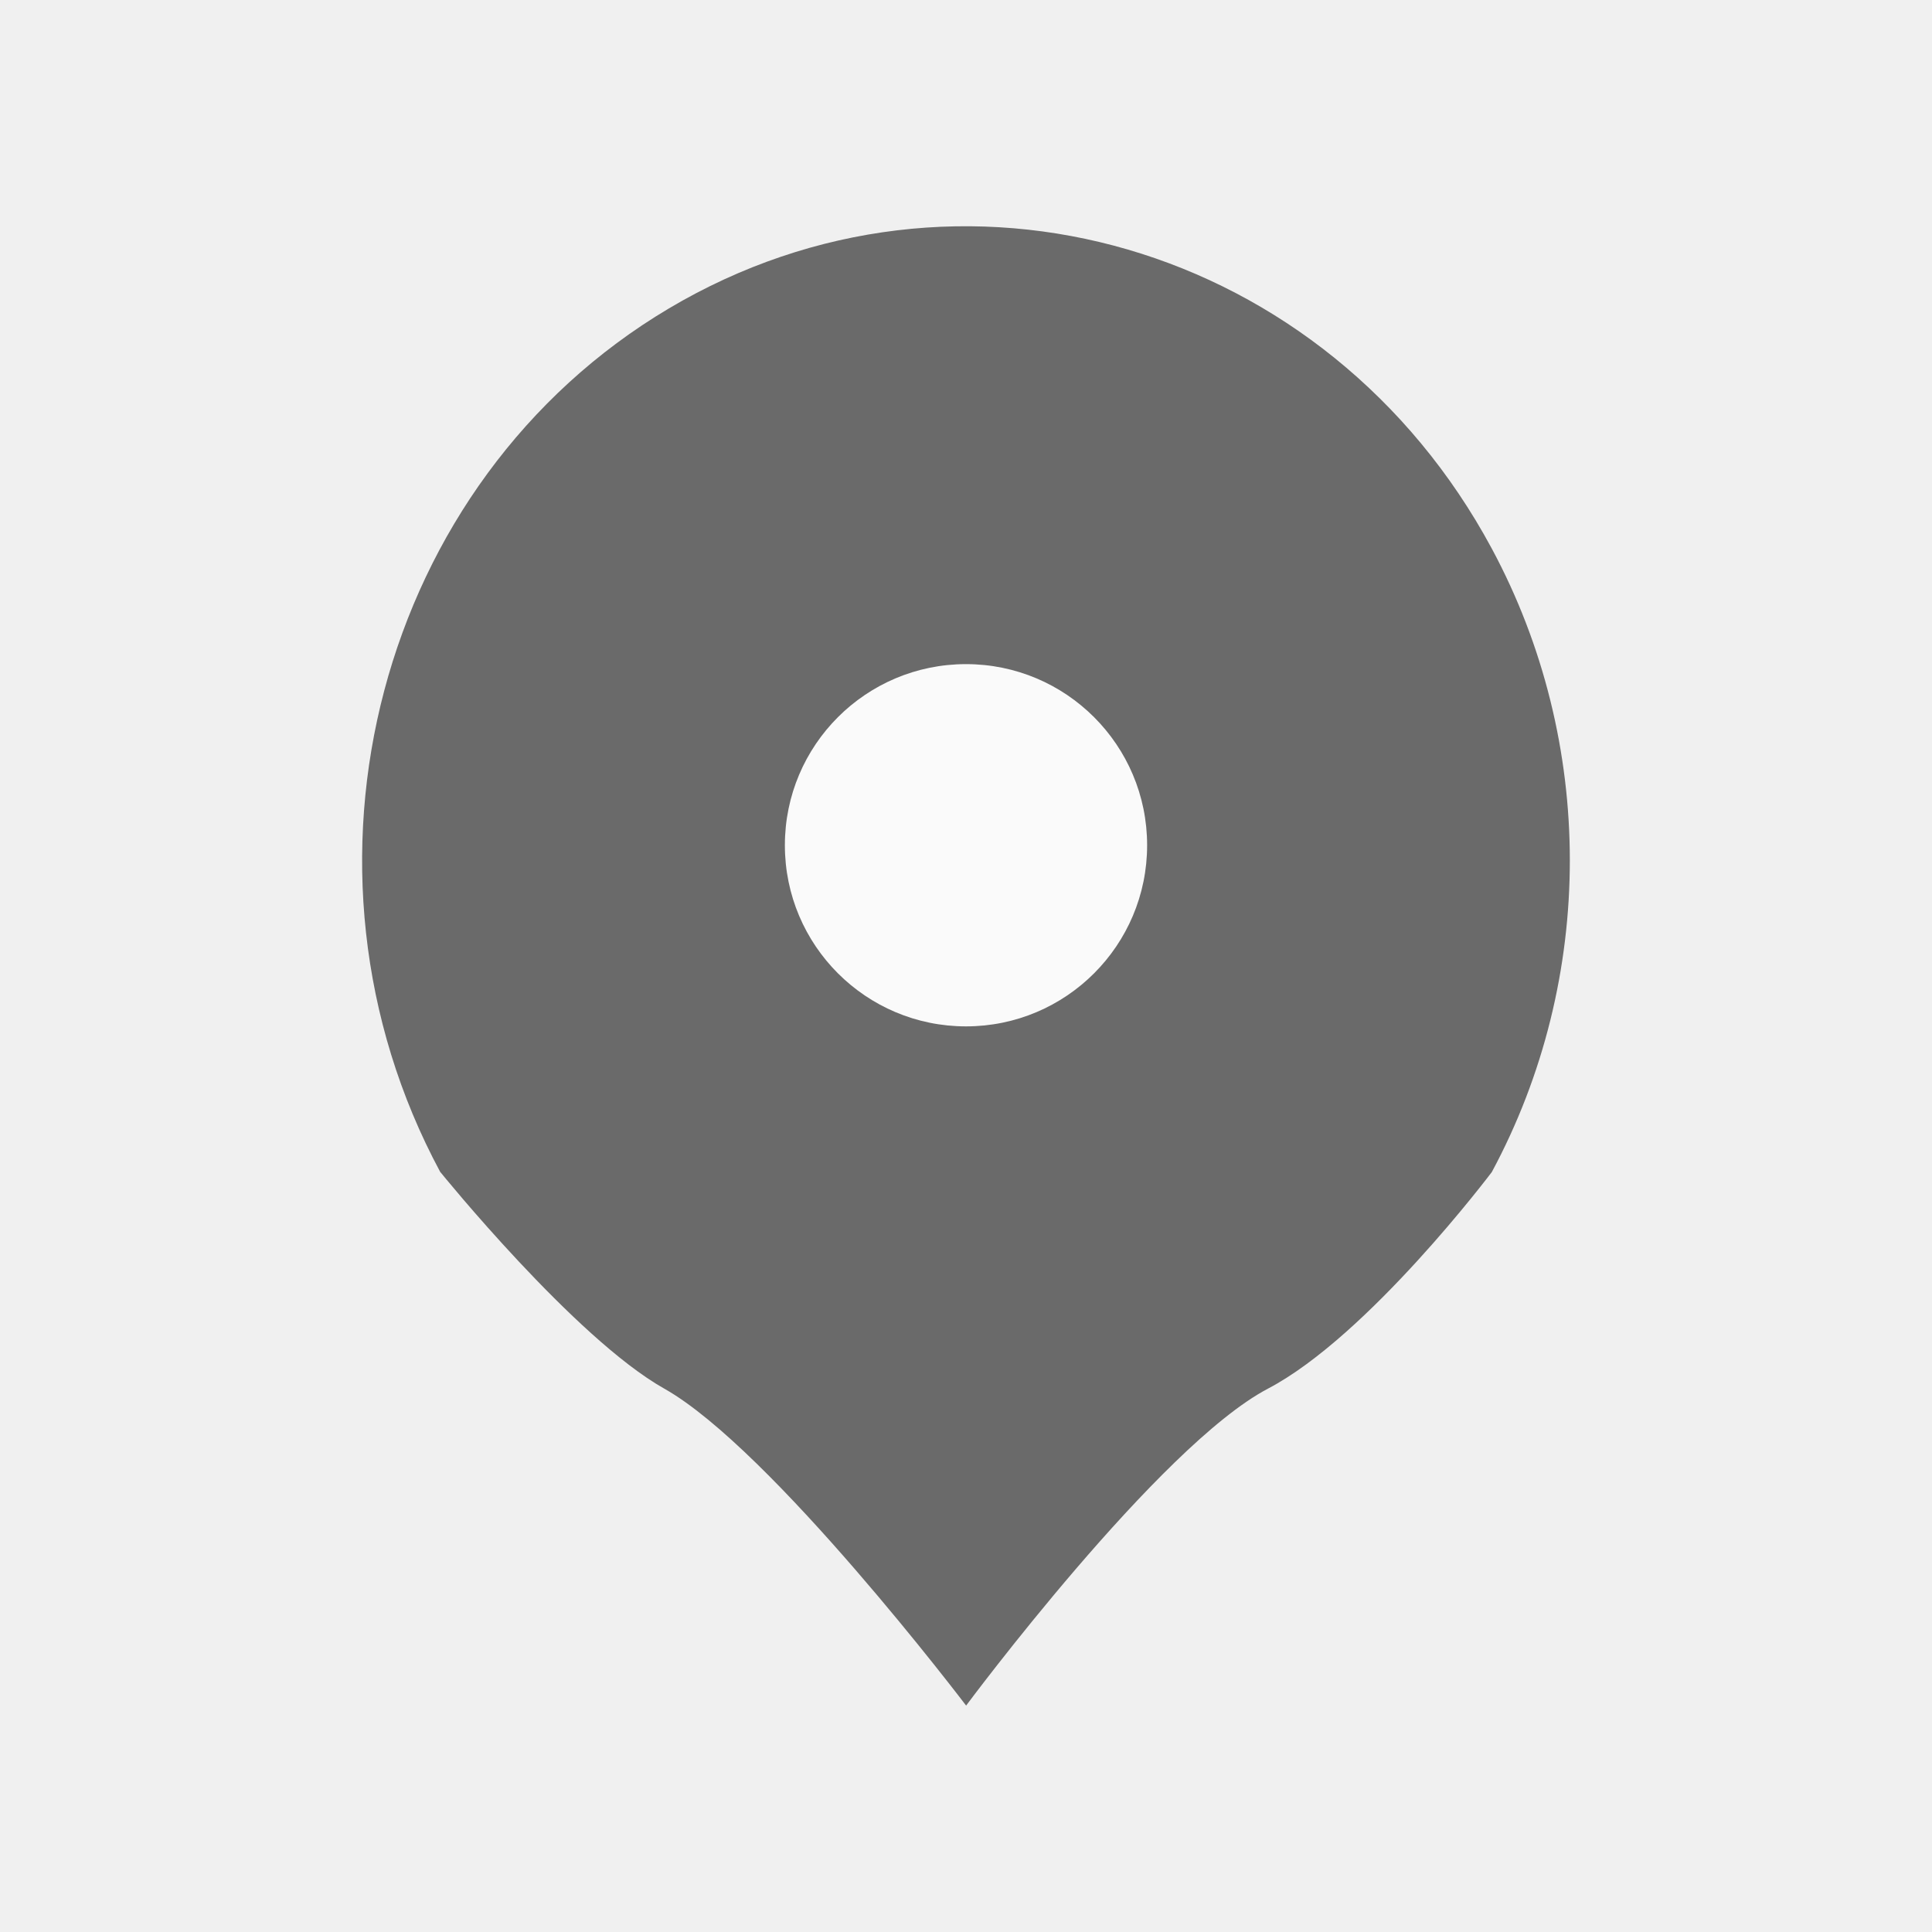
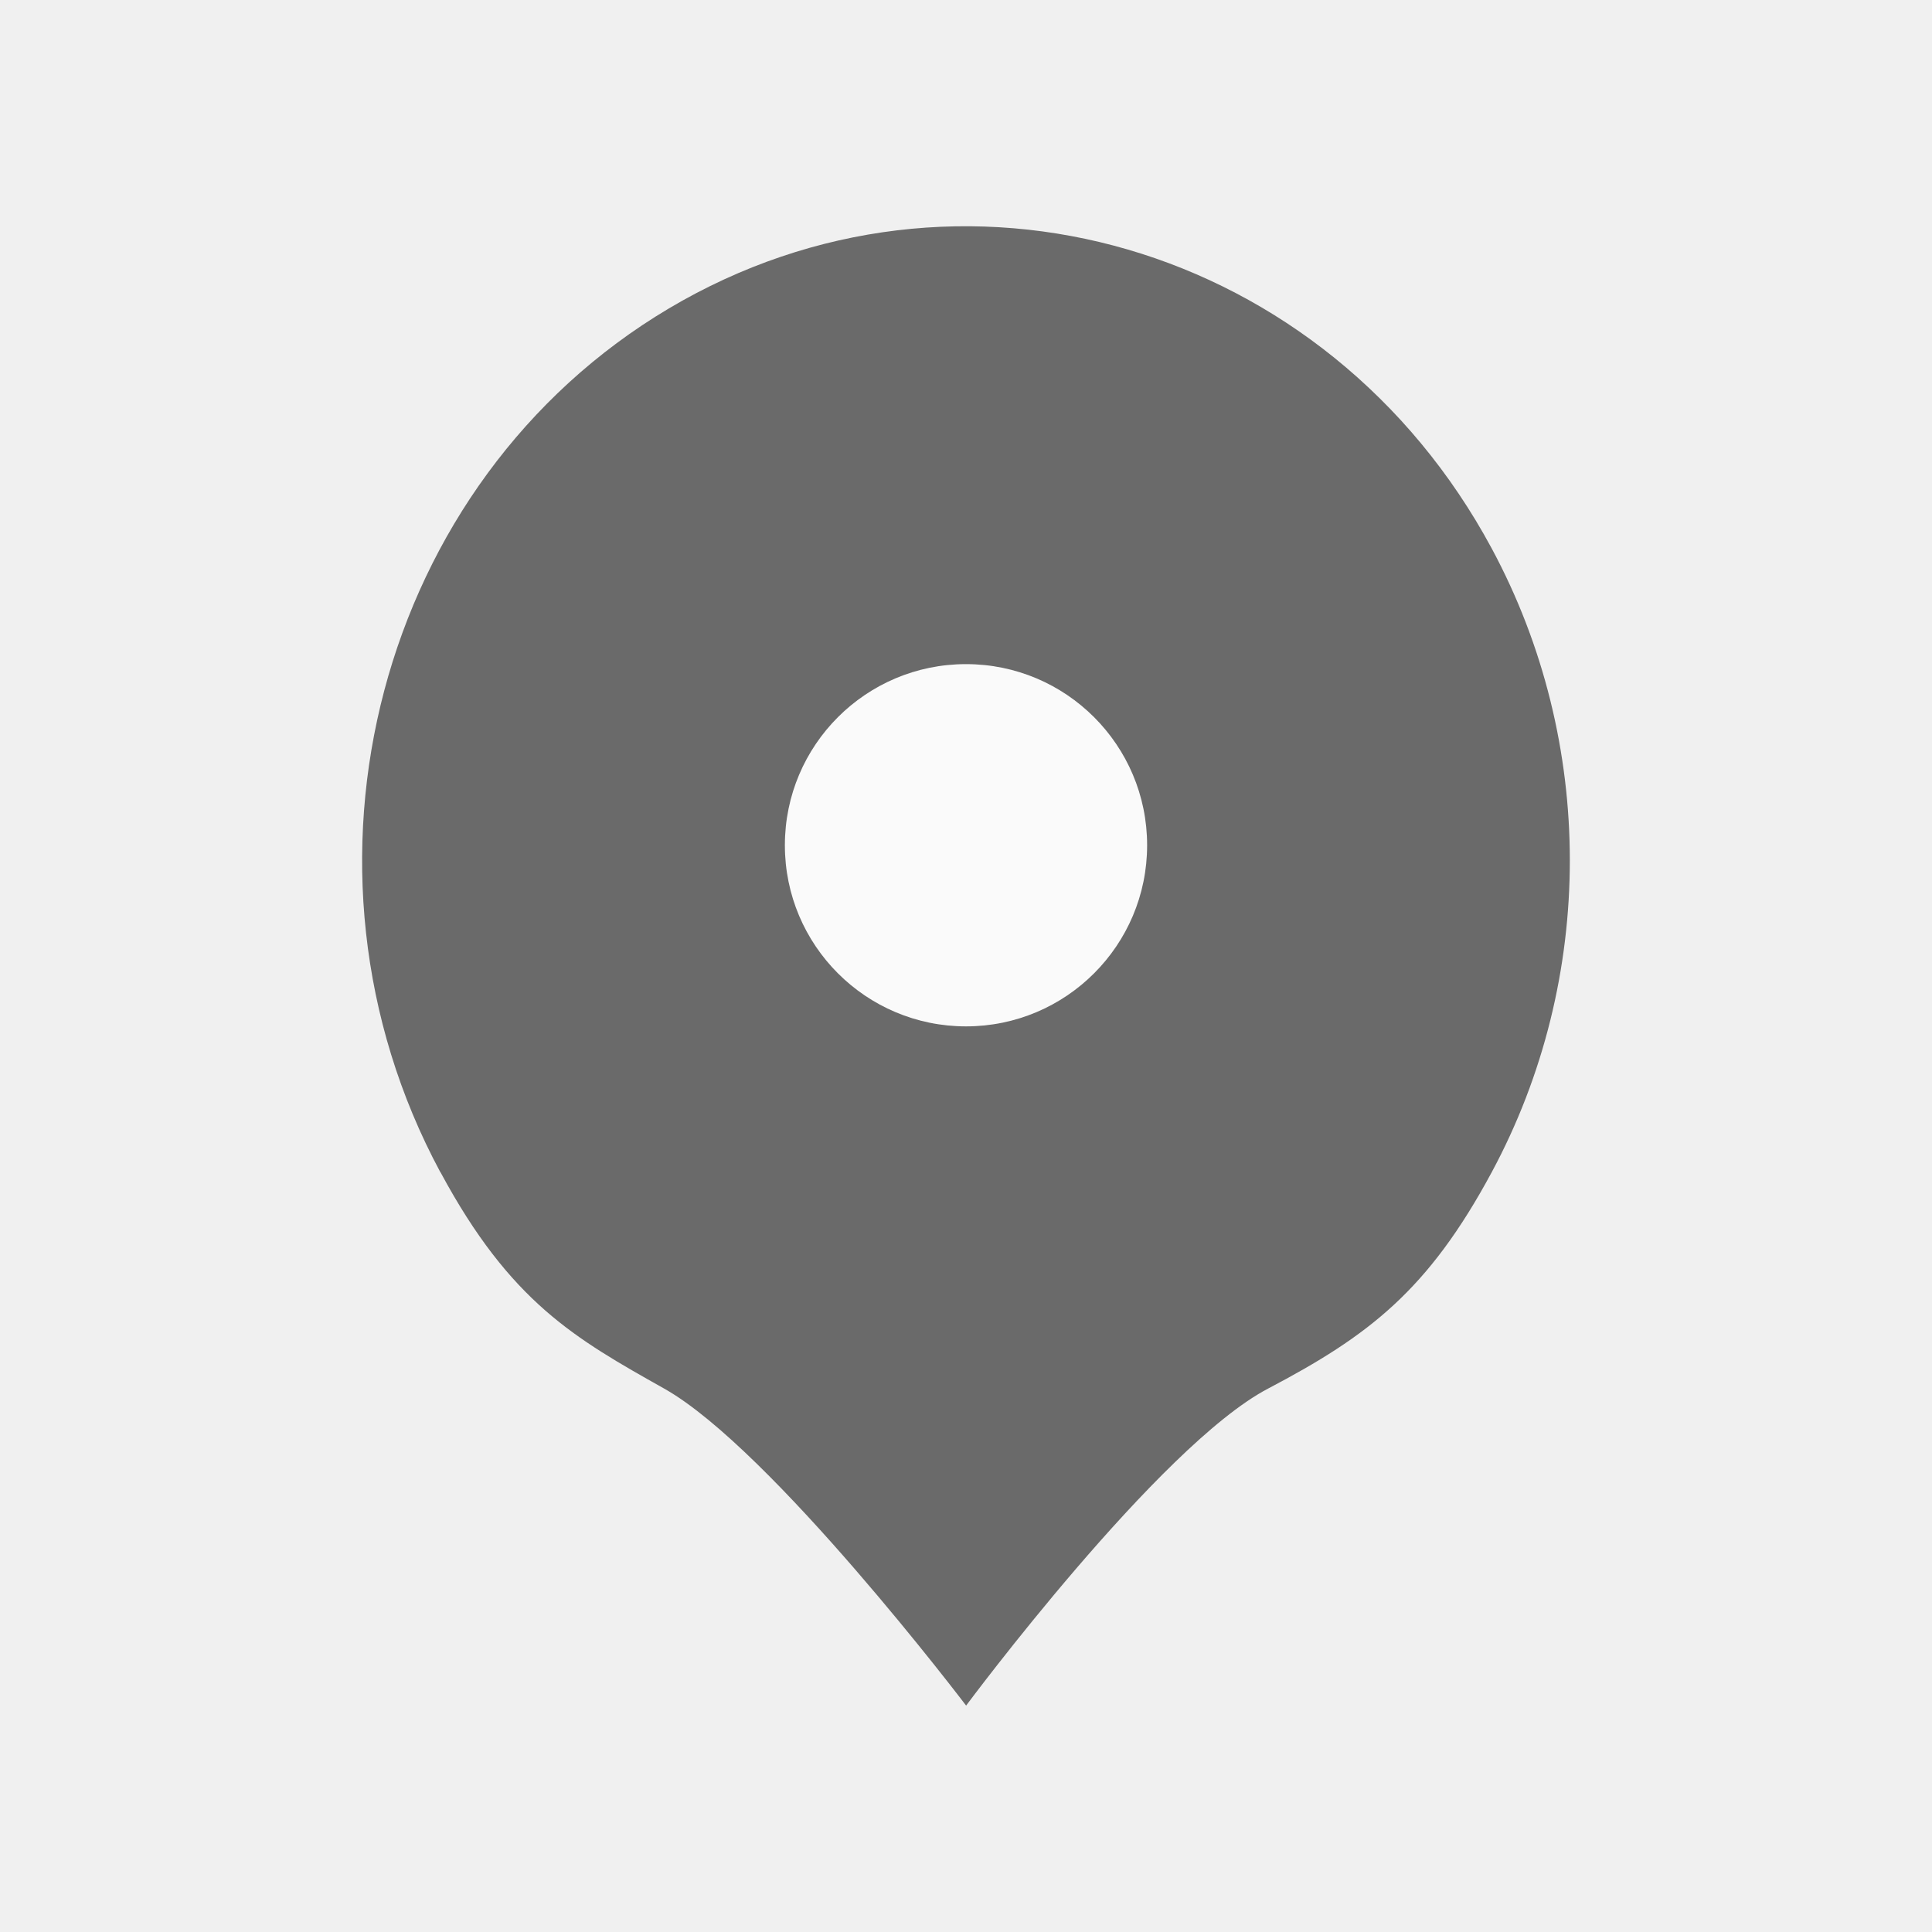
<svg xmlns="http://www.w3.org/2000/svg" width="32" height="32" id="svg2" version="1.1">
-   <defs id="defs4">
-     <filter color-interpolation-filters="sRGB" height="1" width="1" y="0" x="0" id="filter2987">
-       <feColorMatrix values="0" type="saturate" id="feColorMatrix2989" />
-     </filter>
-     <filter color-interpolation-filters="sRGB" height="1" width="1" y="0" x="0" id="filter2991">
-       <feColorMatrix values="0" type="saturate" id="feColorMatrix2993" />
-     </filter>
-     <filter color-interpolation-filters="sRGB" height="1" width="1" y="0" x="0" id="filter2995">
-       <feColorMatrix values="0" type="saturate" id="feColorMatrix2997" />
-     </filter>
-   </defs>
+   <defs id="defs4" />
  <g transform="translate(0,-1020.362)" id="layer1">
-     <path transform="matrix(0.1896927,0,0,0.1896927,4.063343,1023.423)" d="M 79.393,60.067 C 76.871,69.397 67.263,74.916 57.933,72.393 48.603,69.871 43.084,60.263 45.607,50.933 48.129,41.603 57.737,36.084 67.067,38.607 c 7.682,2.077 12.996,9.076 12.932,17.034" id="path3764" style="fill:#ffffff;fill-opacity:1;filter:url(#filter2995)" />
+     <path transform="matrix(0.1896927,0,0,0.1896927,4.063343,1023.423)" d="M 79.393,60.067 C 76.871,69.397 67.263,74.916 57.933,72.393 48.603,69.871 43.084,60.263 45.607,50.933 48.129,41.603 57.737,36.084 67.067,38.607 c 7.682,2.077 12.996,9.076 12.932,17.034" id="path3764" style="fill:#ffffff;fill-opacity:1" />
    <g id="g3778" />
-     <path style="fill:#6a6a6a;fill-opacity:1;filter:url(#filter2991)" d="m 7.294,1039.778 c -2.718,-5.049 -1.023,-11.454 3.786,-14.308 4.808,-2.853 10.909,-1.074 13.627,3.975 1.725,3.205 1.726,7.125 0.002,10.33 0,0 -2.041,2.712 -3.707,3.587 -1.805,0.948 -5,5.25 -5,5.25 0,0 -3.222,-4.249 -5,-5.25 -1.481,-0.833 -3.706,-3.584 -3.706,-3.584 z" id="path3773" />
-     <path transform="translate(0,1020.362)" d="m 19,14 c 0,1.657 -1.343,3 -3,3 -1.657,0 -3,-1.343 -3,-3 0,-1.657 1.343,-3 3,-3 1.657,0 3,1.343 3,3 z" id="path3776" style="fill:#fafafa;fill-opacity:1;filter:url(#filter2987)" />
+     <path style="fill:#6a6a6a;fill-opacity:1" d="m 7.294,1039.778 c -2.718,-5.049 -1.023,-11.454 3.786,-14.308 4.808,-2.853 10.909,-1.074 13.627,3.975 1.725,3.205 1.726,7.125 0.002,10.33 -1.056,1.963 -2.041,2.712 -3.707,3.587 -1.805,0.948 -5,5.25 -5,5.25 0,0 -3.222,-4.249 -5,-5.25 -1.481,-0.833 -2.547,-1.431 -3.706,-3.584 z" id="path3773" />
+     <path transform="translate(0,1020.362)" d="m 19,14 c 0,1.657 -1.343,3 -3,3 -1.657,0 -3,-1.343 -3,-3 0,-1.657 1.343,-3 3,-3 1.657,0 3,1.343 3,3 z" id="path3776" style="fill:#fafafa;fill-opacity:1" />
  </g>
</svg>
